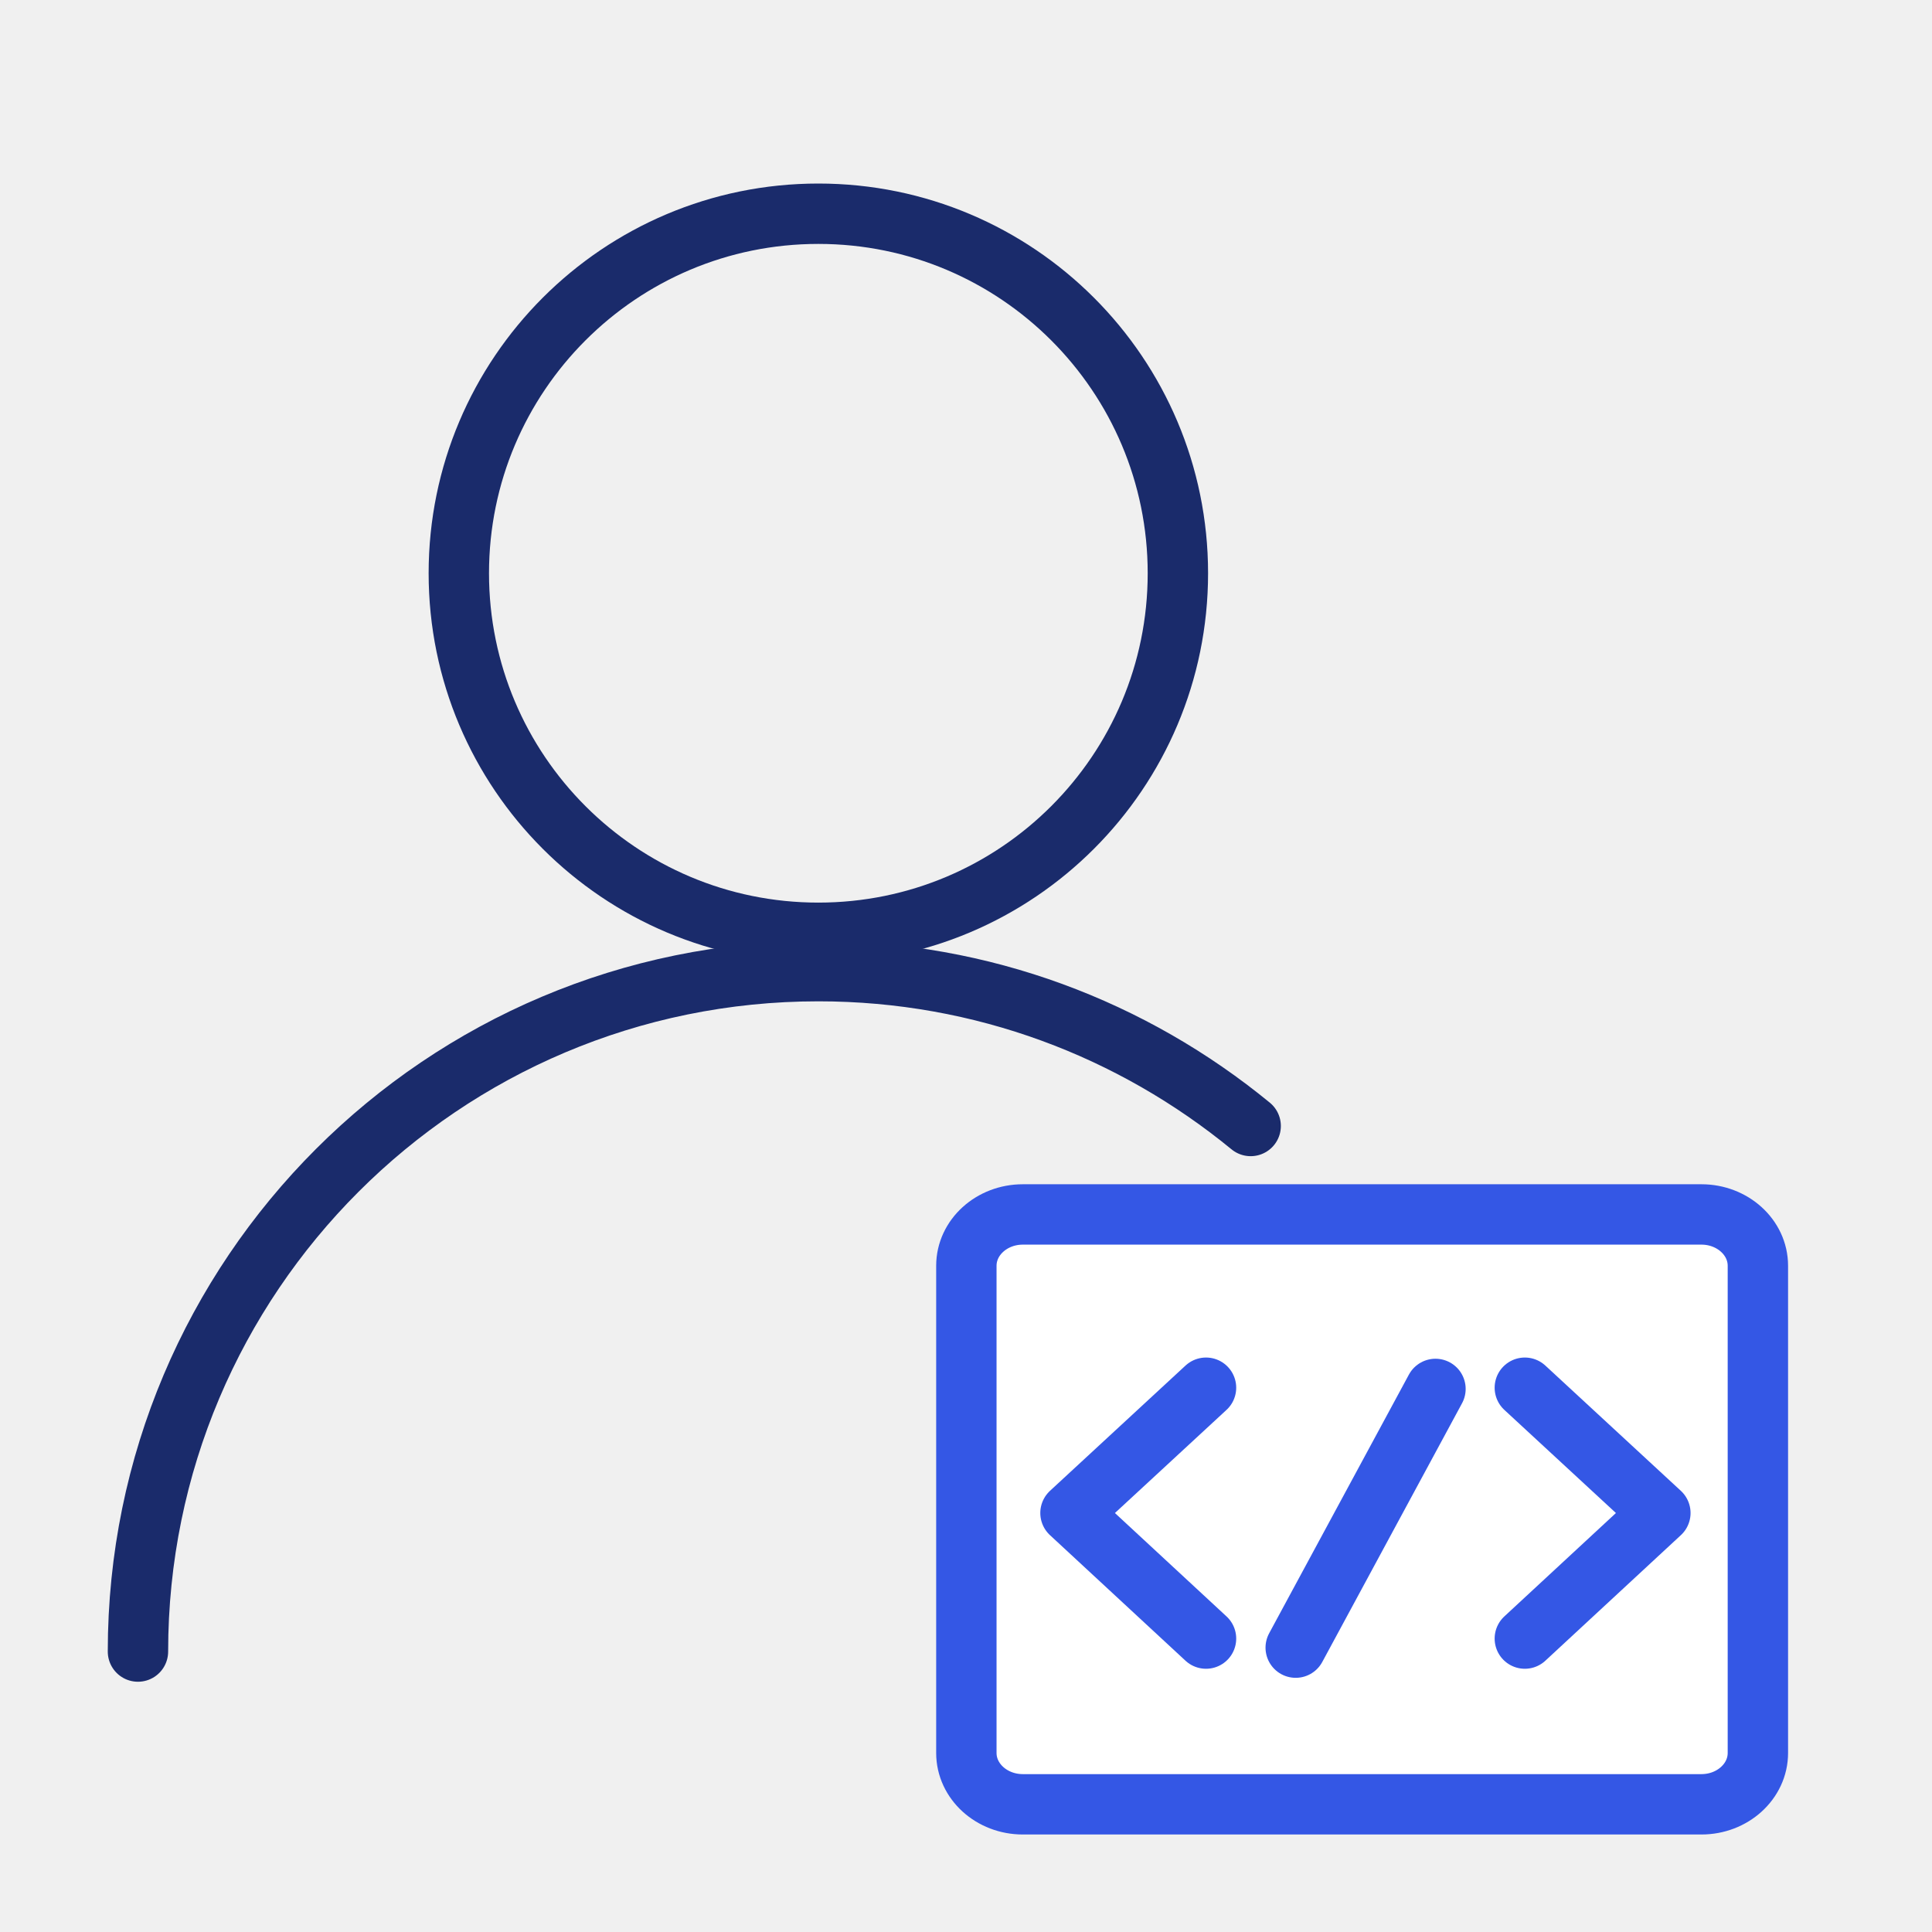
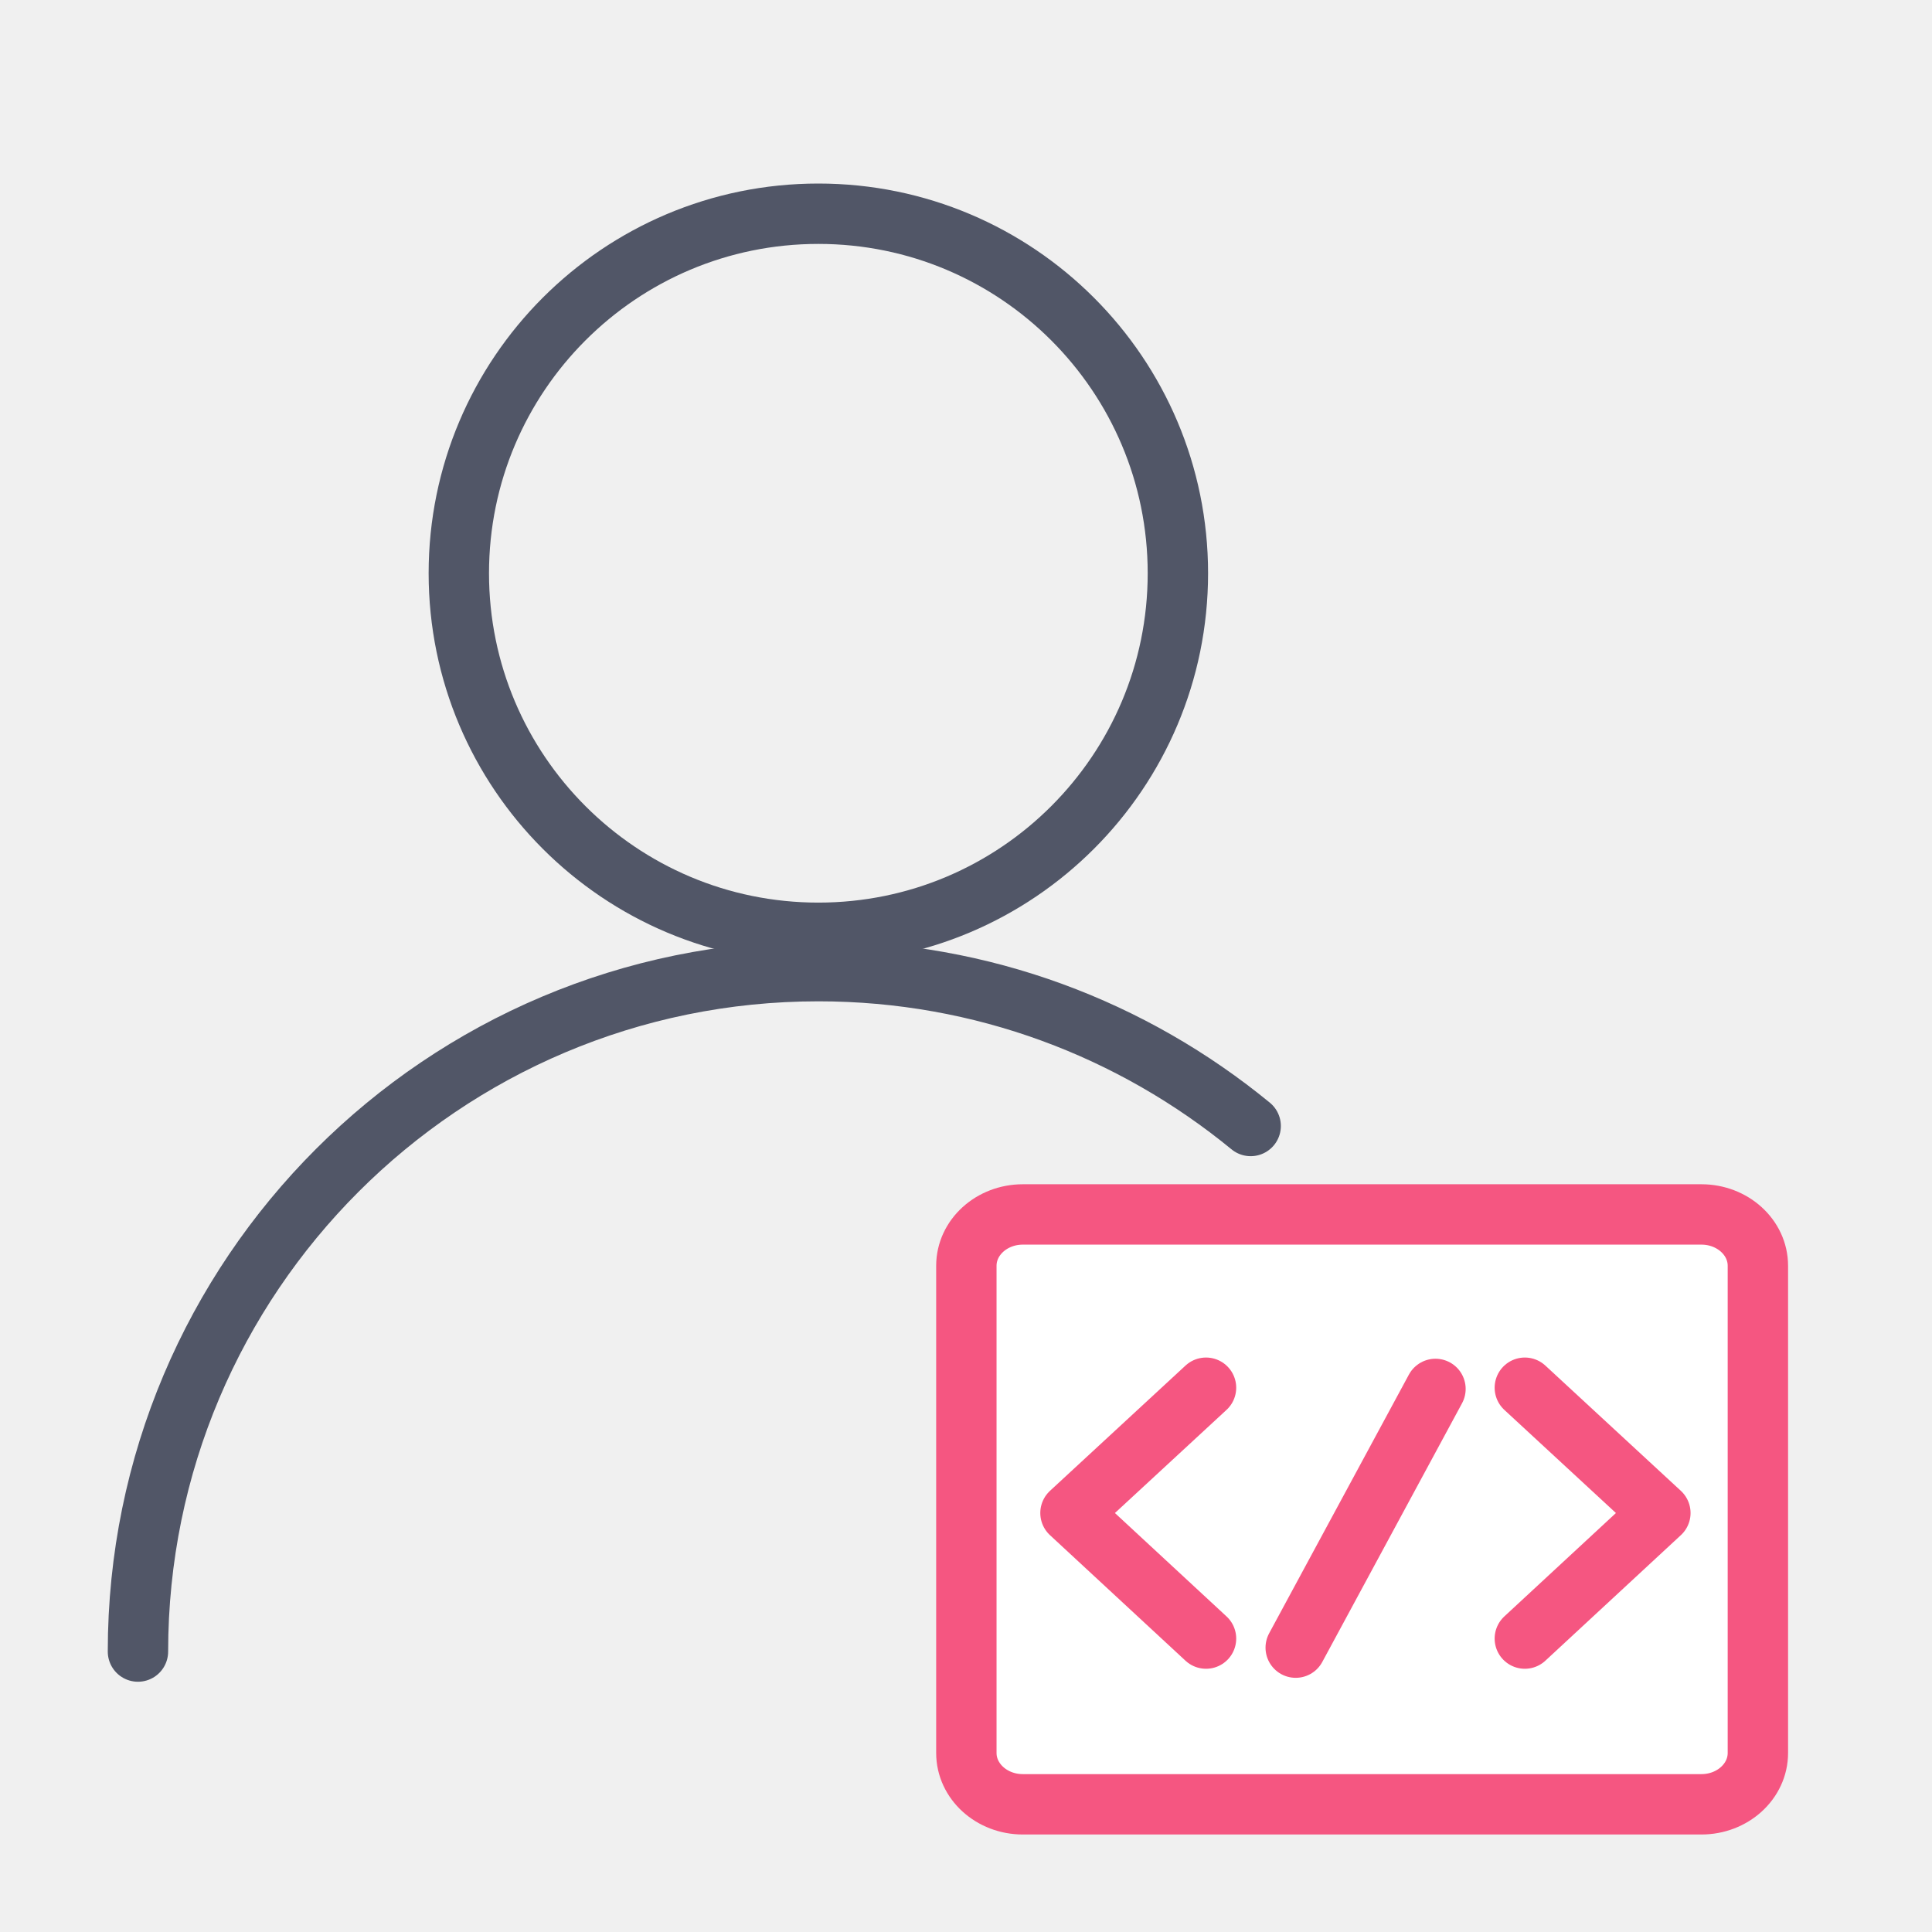
<svg xmlns="http://www.w3.org/2000/svg" width="64" height="64" viewBox="0 0 64 64" fill="none">
-   <path d="M27.109 30.9C33.687 30.9 39.019 25.568 39.019 18.99C39.019 12.412 33.687 7.08 27.109 7.08C20.532 7.08 15.199 12.412 15.199 18.99C15.199 25.568 20.532 30.9 27.109 30.9Z" stroke="#1A2B6B" stroke-width="2" stroke-miterlimit="10" stroke-linecap="round" stroke-linejoin="round" />
-   <path d="M4.57 54.71C4.57 42.26 14.66 32.17 27.11 32.17C32.55 32.17 37.53 34.1 41.43 37.3" stroke="#1A2B6B" stroke-width="2" stroke-miterlimit="10" stroke-linecap="round" stroke-linejoin="round" />
-   <path d="M58.232 47.4V58.07C58.232 59.01 57.392 59.77 56.362 59.77H33.882C32.852 59.77 32.012 59.01 32.012 58.07V41.93C32.012 40.99 32.852 40.23 33.882 40.23H56.362C57.392 40.23 58.232 40.99 58.232 41.93V47.4Z" fill="white" stroke="#3457E5" stroke-width="2" stroke-miterlimit="10" stroke-linecap="round" stroke-linejoin="round" />
-   <path d="M50.512 45.97L55.002 50.12L50.512 54.28" stroke="#3457E5" stroke-width="2" stroke-miterlimit="10" stroke-linecap="round" stroke-linejoin="round" />
-   <path d="M39.951 54.28L35.461 50.12L39.951 45.97" stroke="#3457E5" stroke-width="2" stroke-miterlimit="10" stroke-linecap="round" stroke-linejoin="round" />
-   <path d="M42.922 54.58L47.552 46.01" stroke="#3457E5" stroke-width="2" stroke-miterlimit="10" stroke-linecap="round" stroke-linejoin="round" />
+   <path d="M27.109 30.9C33.687 30.9 39.019 25.568 39.019 18.99C39.019 12.412 33.687 7.08 27.109 7.08C20.532 7.08 15.199 12.412 15.199 18.99C15.199 25.568 20.532 30.9 27.109 30.9Z" stroke="#515667" stroke-width="2" stroke-miterlimit="10" stroke-linecap="round" stroke-linejoin="round" />
+   <path d="M4.57 54.71C4.57 42.26 14.66 32.17 27.11 32.17C32.55 32.17 37.53 34.1 41.43 37.3" stroke="#515667" stroke-width="2" stroke-miterlimit="10" stroke-linecap="round" stroke-linejoin="round" />
+   <path d="M58.232 47.4V58.07C58.232 59.01 57.392 59.77 56.362 59.77H33.882C32.852 59.77 32.012 59.01 32.012 58.07V41.93C32.012 40.99 32.852 40.23 33.882 40.23H56.362C57.392 40.23 58.232 40.99 58.232 41.93V47.4Z" fill="white" stroke="#F55681" stroke-width="2" stroke-miterlimit="10" stroke-linecap="round" stroke-linejoin="round" />
+   <path d="M50.512 45.97L55.002 50.12L50.512 54.28" stroke="#F55681" stroke-width="2" stroke-miterlimit="10" stroke-linecap="round" stroke-linejoin="round" />
+   <path d="M39.951 54.28L35.461 50.12L39.951 45.97" stroke="#F55681" stroke-width="2" stroke-miterlimit="10" stroke-linecap="round" stroke-linejoin="round" />
+   <path d="M42.922 54.58L47.552 46.01" stroke="#F55681" stroke-width="2" stroke-miterlimit="10" stroke-linecap="round" stroke-linejoin="round" />
</svg>
